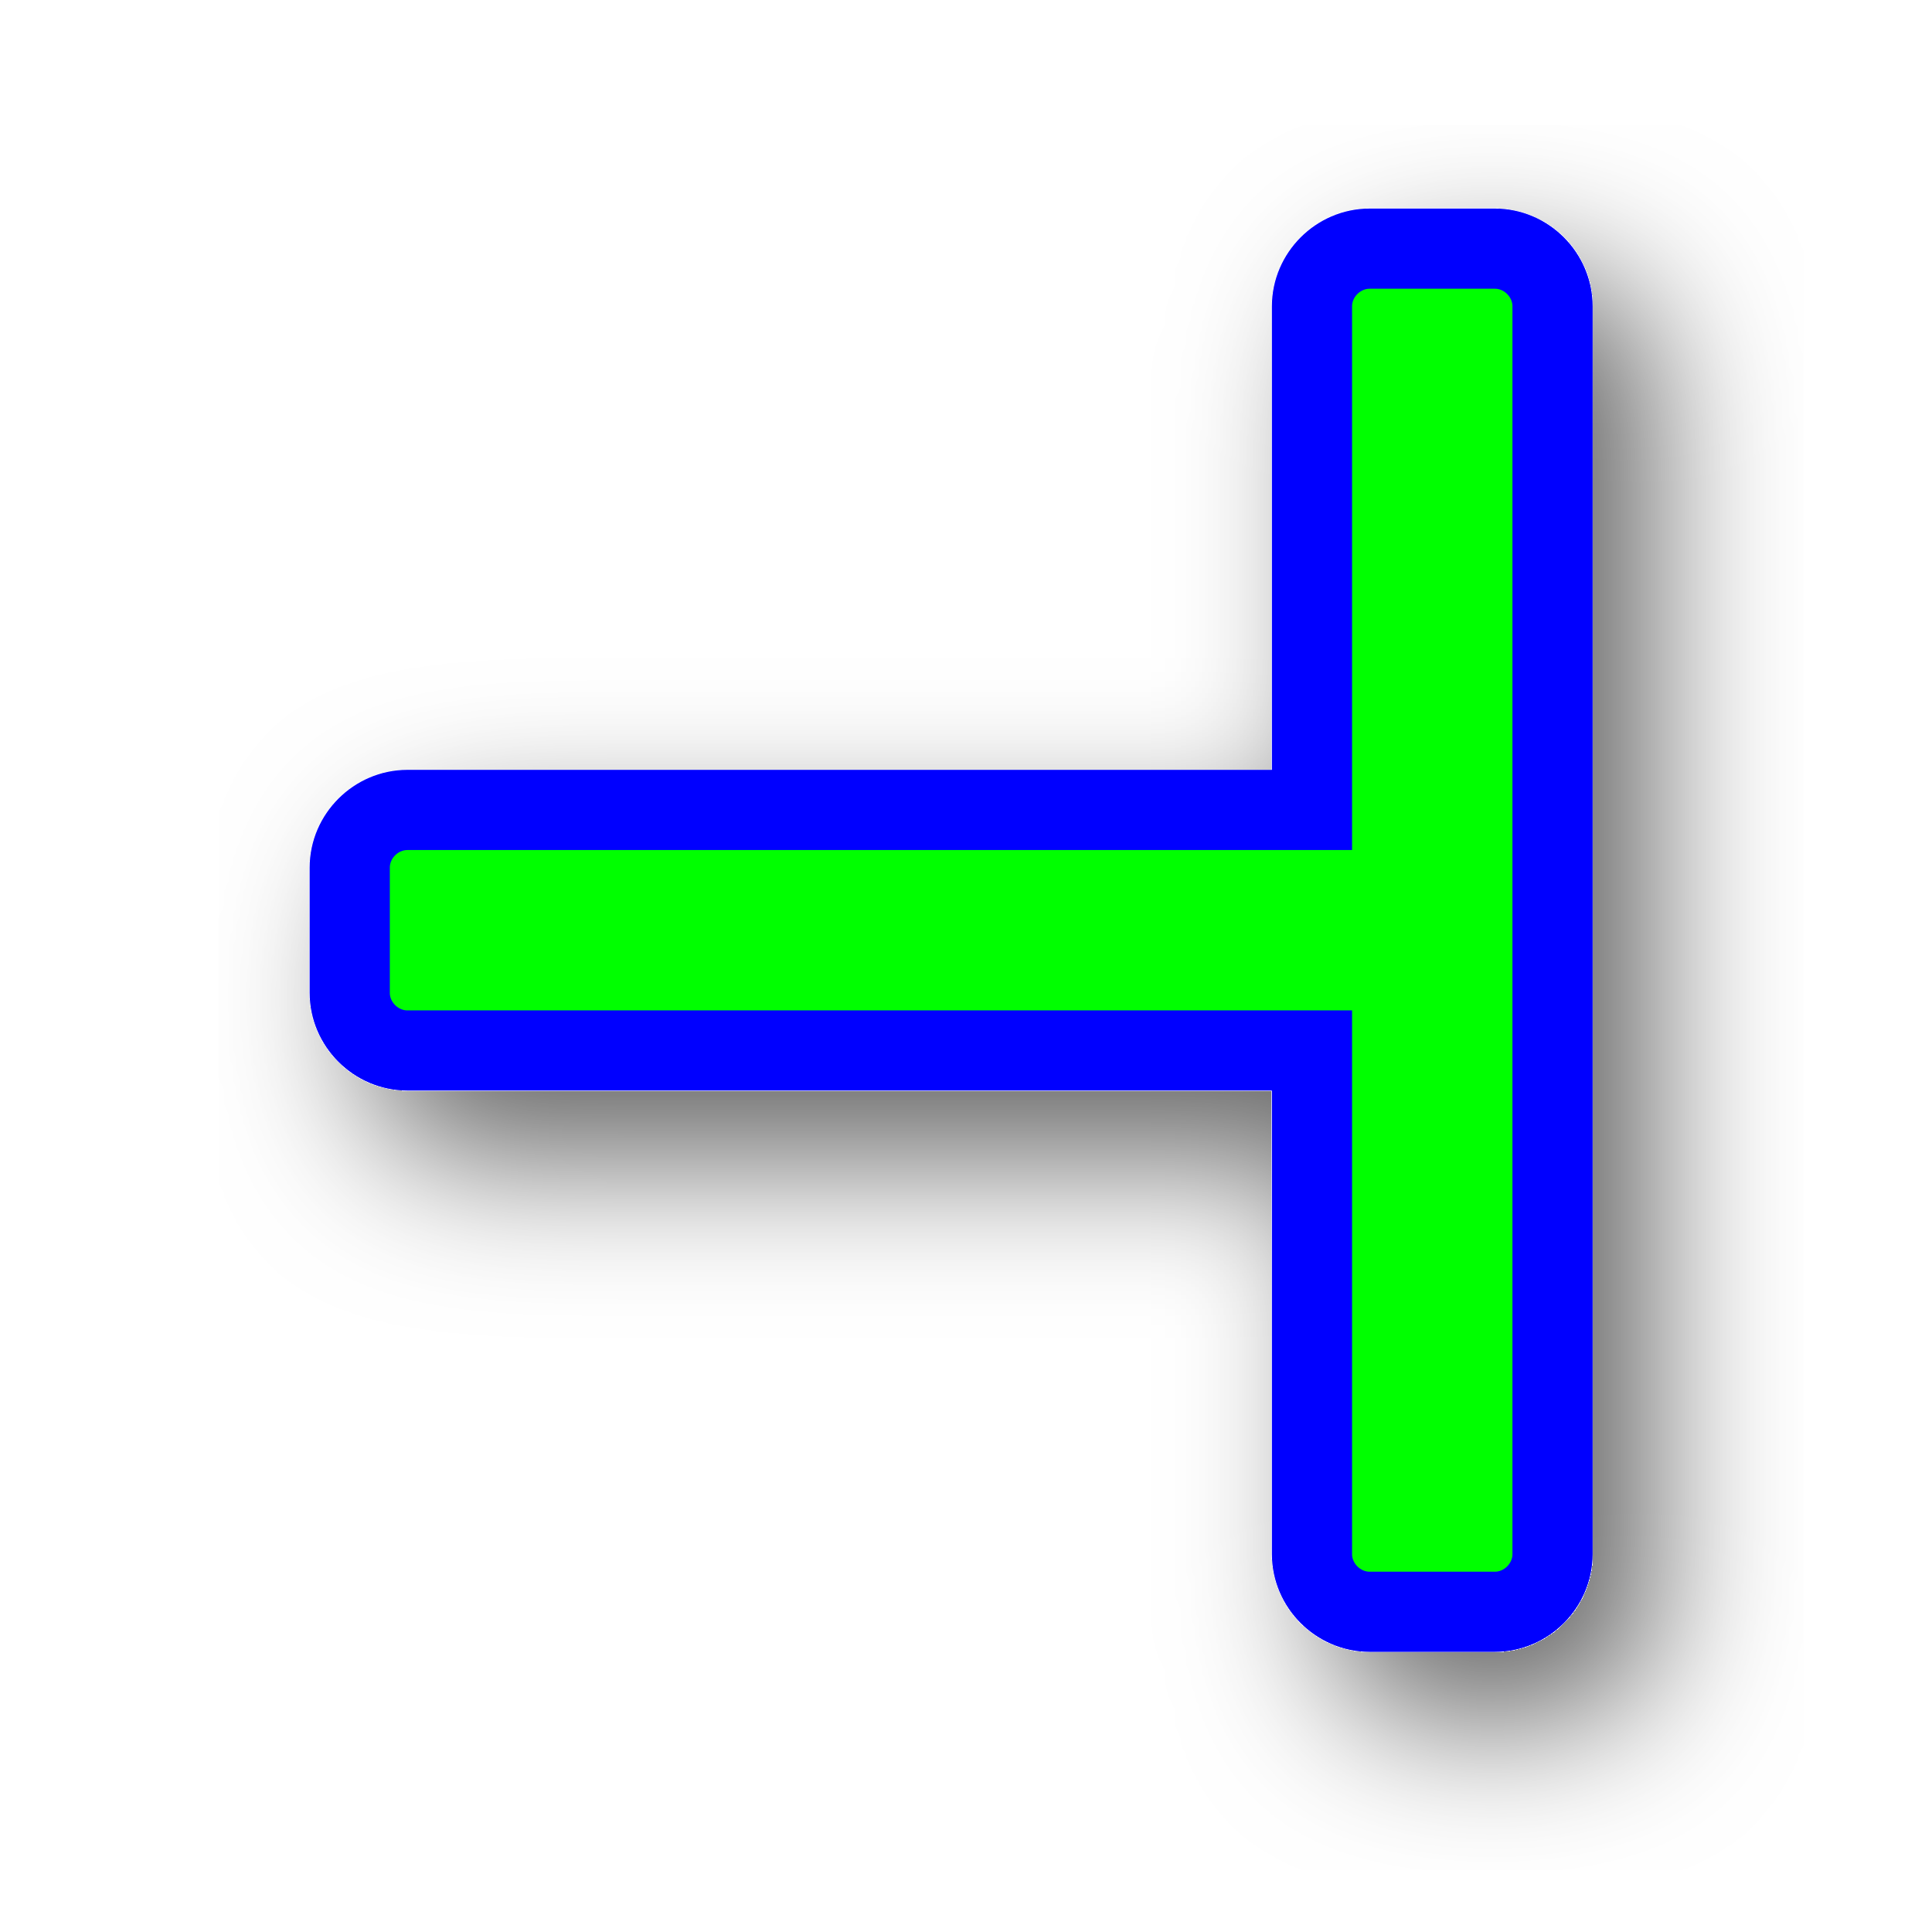
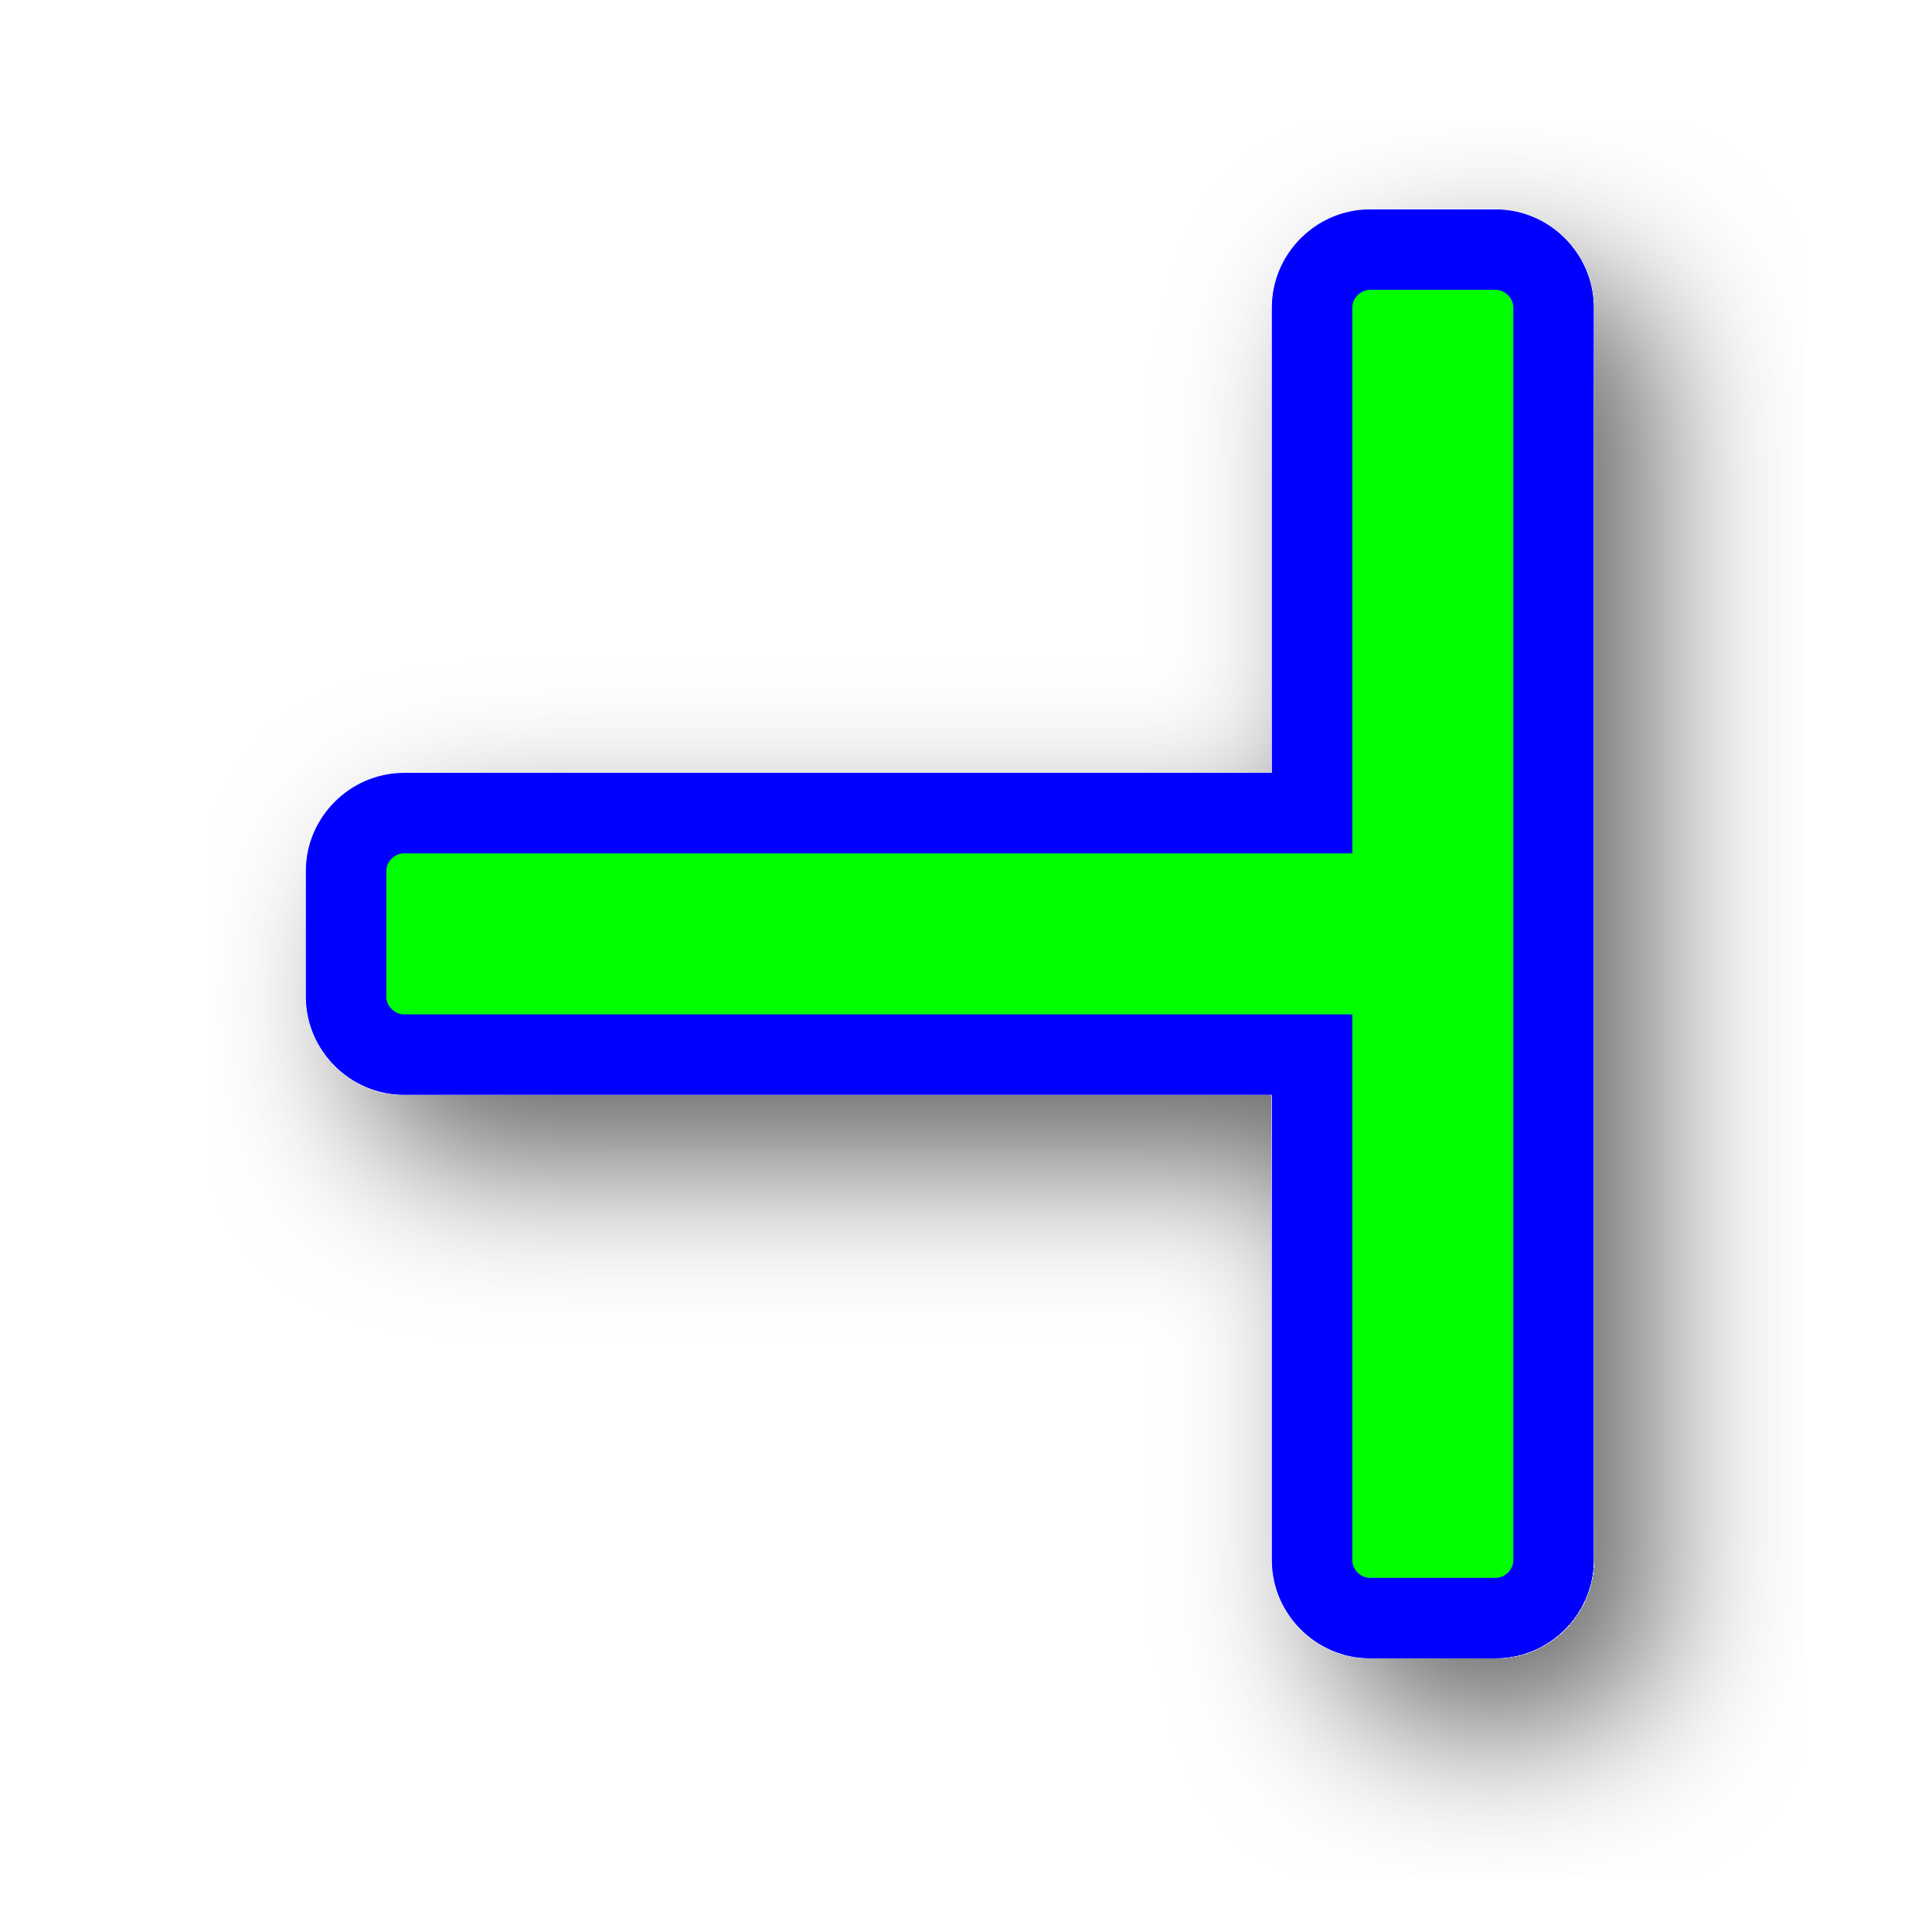
- <svg xmlns="http://www.w3.org/2000/svg" width="257" height="256" viewBox="0 0 257 256" fill="none">
+ <svg xmlns="http://www.w3.org/2000/svg" width="256" height="256" viewBox="0 0 256 256" fill="none">
  <g filter="url(#filter0_d_1_4222)">
-     <path d="M206.523 40.742C206.523 36.564 203.035 33.076 198.857 33.076H182.19C178.012 33.076 174.523 36.564 174.523 40.742V107.743H54.19C50.011 107.743 46.523 111.231 46.523 115.409V132.076C46.523 136.254 50.011 139.743 54.19 139.743H174.523V206.743C174.523 210.921 178.012 214.409 182.19 214.409H198.857C203.035 214.409 206.523 210.921 206.523 206.743V132.076V115.409V40.742Z" fill="#00FF00" />
-     <path d="M206.523 40.742C206.523 36.564 203.035 33.076 198.857 33.076H182.19C178.012 33.076 174.523 36.564 174.523 40.742V107.743H54.19C50.011 107.743 46.523 111.231 46.523 115.409V132.076C46.523 136.254 50.011 139.743 54.19 139.743H174.523V206.743C174.523 210.921 178.012 214.409 182.19 214.409H198.857C203.035 214.409 206.523 210.921 206.523 206.743V132.076V115.409V40.742Z" stroke="#0000FF" stroke-width="10.667" />
+     <path d="M205.857 40.742C205.857 36.564 202.369 33.076 198.19 33.076H181.524C177.345 33.076 173.857 36.564 173.857 40.742V107.743H53.524C49.345 107.743 45.857 111.231 45.857 115.409V132.076C45.857 136.254 49.345 139.743 53.524 139.743H173.857V206.743C173.857 210.921 177.345 214.409 181.524 214.409H198.19C202.369 214.409 205.857 210.921 205.857 206.743V132.076V115.409V40.742Z" fill="#00FF00" />
+     <path d="M205.857 40.742C205.857 36.564 202.369 33.076 198.19 33.076H181.524C177.345 33.076 173.857 36.564 173.857 40.742V107.743H53.524C49.345 107.743 45.857 111.231 45.857 115.409V132.076C45.857 136.254 49.345 139.743 53.524 139.743H173.857V206.743C173.857 210.921 177.345 214.409 181.524 214.409H198.19C202.369 214.409 205.857 210.921 205.857 206.743V132.076V115.409V40.742Z" stroke="#0000FF" stroke-width="10.667" />
  </g>
  <defs>
-     <filter id="filter0_d_1_4222" x="29.19" y="16.742" width="210.667" height="232" filterUnits="userSpaceOnUse" color-interpolation-filters="sRGB">
+     <filter id="filter0_d_1_4222" x="28.523" y="16.742" width="210.667" height="232" filterUnits="userSpaceOnUse" color-interpolation-filters="sRGB">
      <feFlood flood-opacity="0" result="BackgroundImageFix" />
      <feColorMatrix in="SourceAlpha" type="matrix" values="0 0 0 0 0 0 0 0 0 0 0 0 0 0 0 0 0 0 127 0" result="hardAlpha" />
      <feOffset dx="8" dy="9" />
      <feGaussianBlur stdDeviation="10" />
      <feComposite in2="hardAlpha" operator="out" />
      <feColorMatrix type="matrix" values="0 0 0 0 0 0 0 0 0 0 0 0 0 0 0 0 0 0 0.6 0" />
      <feBlend mode="normal" in2="BackgroundImageFix" result="effect1_dropShadow_1_4222" />
      <feBlend mode="normal" in="SourceGraphic" in2="effect1_dropShadow_1_4222" result="shape" />
    </filter>
  </defs>
</svg>
